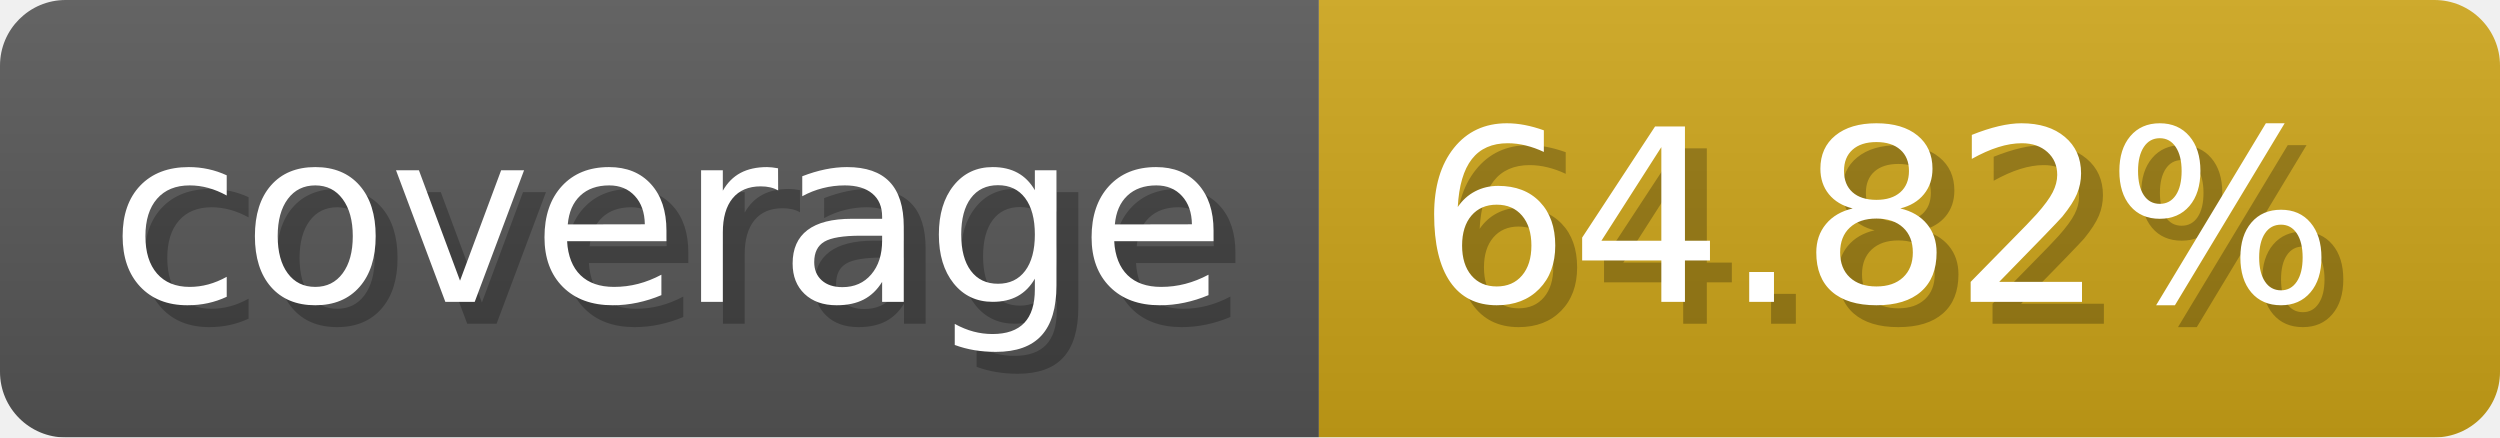
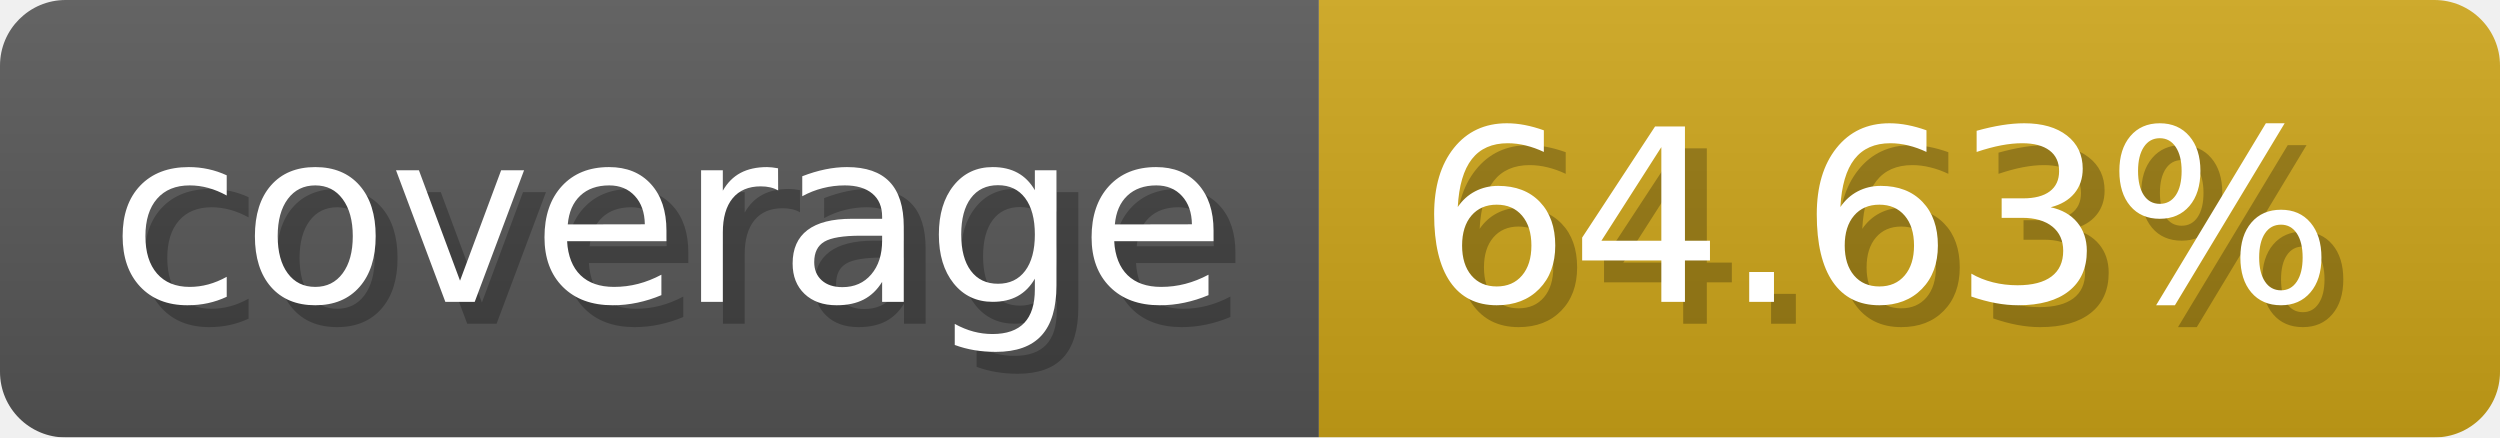
- <svg xmlns="http://www.w3.org/2000/svg" width="114.3" height="20" viewBox="0 0 1143 200" role="img" aria-label="coverage: 64.82%">
-   <linearGradient id="fphWy" x2="0" y2="100%">
+ <svg xmlns="http://www.w3.org/2000/svg" width="114.3" height="20" viewBox="0 0 1143 200" role="img" aria-label="coverage: 64.63%">
+   <linearGradient id="uSeSN" x2="0" y2="100%">
    <stop offset="0" stop-opacity=".1" stop-color="#EEE" />
    <stop offset="1" stop-opacity=".1" />
  </linearGradient>
-   <mask id="LfRIw">
+   <mask id="oPFrg">
    <rect width="1143" height="200" rx="30" fill="#FFF" />
  </mask>
-   <g mask="url(#LfRIw)">
+   <g mask="url(#oPFrg)">
    <rect width="603" height="200" fill="#555" />
    <rect width="540" height="200" fill="#cba317" x="603" />
-     <rect width="1143" height="200" fill="url(#fphWy)" />
+     <rect width="1143" height="200" fill="url(#uSeSN)" />
  </g>
  <g aria-hidden="true" fill="#fff" text-anchor="start" font-family="Verdana,DejaVu Sans,sans-serif" font-size="110">
    <text x="60" y="148" textLength="503" fill="#000" opacity="0.25">coverage</text>
    <text x="50" y="138" textLength="503">coverage</text>
-     <text x="658" y="148" textLength="440" fill="#000" opacity="0.25">64.82%</text>
-     <text x="648" y="138" textLength="440">64.82%</text>
+     <text x="658" y="148" textLength="440" fill="#000" opacity="0.25">64.63%</text>
+     <text x="648" y="138" textLength="440">64.63%</text>
  </g>
</svg>
